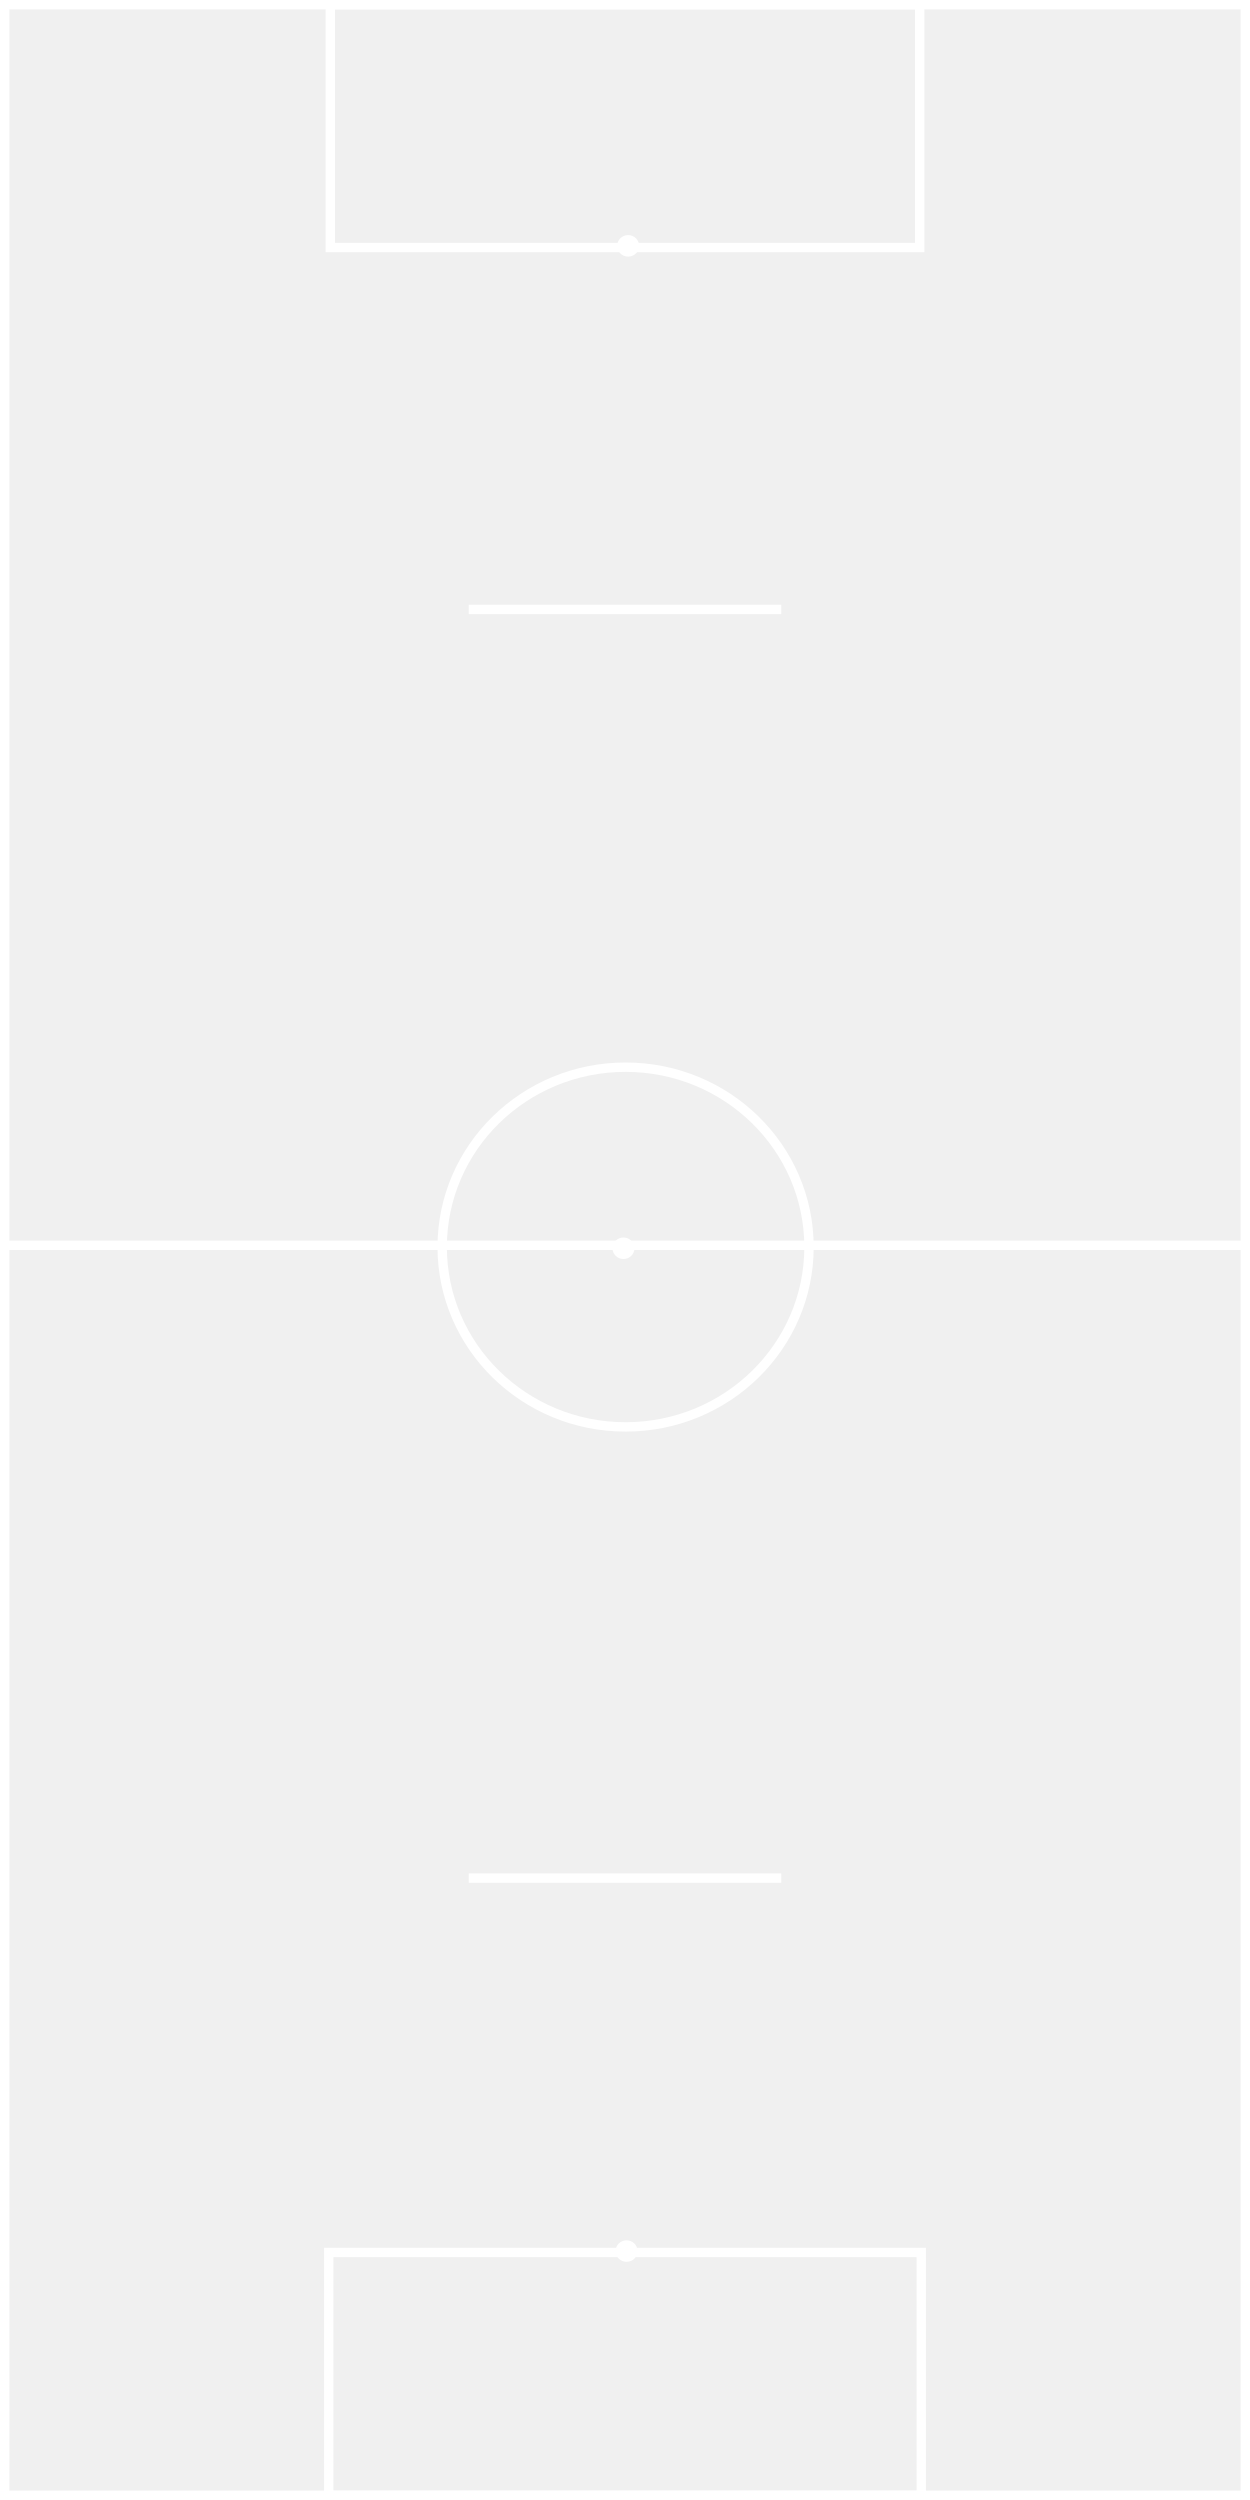
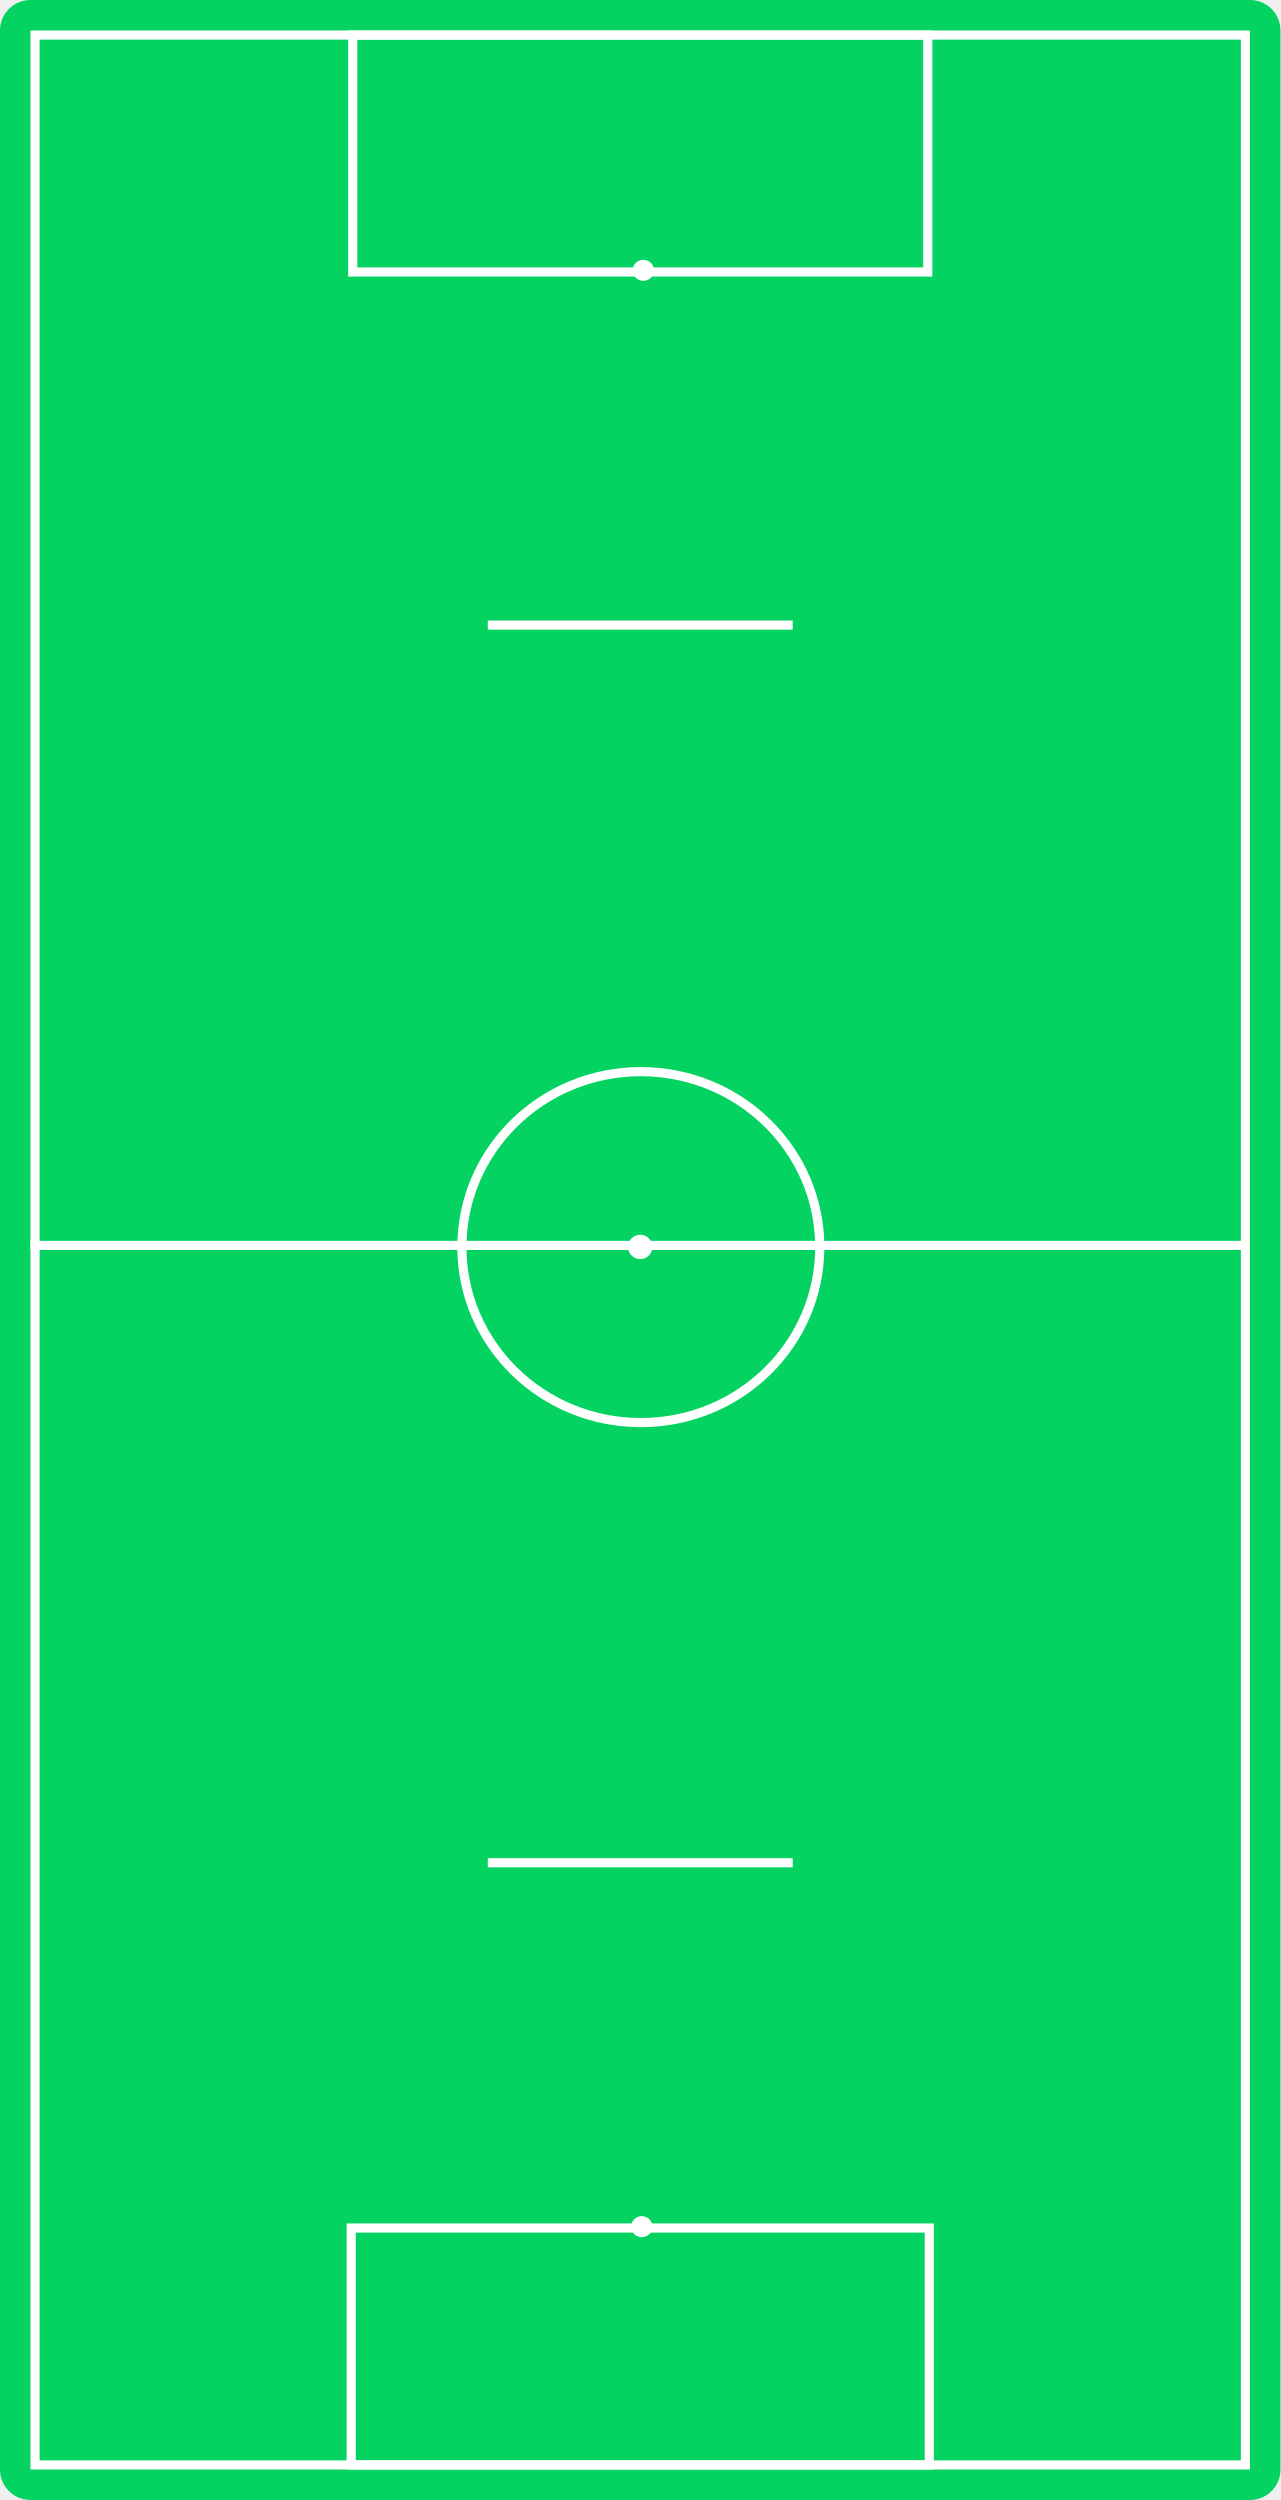
- <svg xmlns="http://www.w3.org/2000/svg" width="400" height="800" viewBox="0 0 400 800" fill="none">
-   <rect x="1.5" y="1.5" width="397" height="797" stroke="white" stroke-width="3" />
-   <rect x="105.696" y="1.5" width="188.608" height="77.709" stroke="white" stroke-width="3" />
-   <ellipse cx="201.003" cy="78.673" rx="3.511" ry="3.445" fill="white" />
-   <line x1="149.998" y1="195.022" x2="250.003" y2="195.022" stroke="white" stroke-width="3" />
-   <line y1="398.5" x2="400" y2="398.5" stroke="white" stroke-width="3" />
-   <ellipse cx="199.511" cy="399.445" rx="3.511" ry="3.445" fill="white" />
-   <path d="M200.191 341.5C232.632 341.5 258.882 367.295 258.882 399.055C258.882 430.815 232.633 456.61 200.191 456.61C167.75 456.61 141.5 430.815 141.5 399.055C141.5 367.295 167.75 341.5 200.191 341.5Z" stroke="white" stroke-width="3" />
-   <line x1="149.998" y1="600.994" x2="250.003" y2="600.994" stroke="white" stroke-width="3" />
-   <rect x="105.194" y="720.791" width="189.611" height="77.709" stroke="white" stroke-width="3" />
-   <ellipse cx="200.501" cy="720.343" rx="3.511" ry="3.445" fill="white" />
+ <svg xmlns="http://www.w3.org/2000/svg" width="420" height="820" viewBox="0 0 420 820" fill="none">
+   <rect width="420" height="820" rx="10" fill="#04D361" />
+   <rect x="11.5" y="11.5" width="397" height="797" stroke="white" stroke-width="3" />
+   <rect x="115.696" y="11.5" width="188.608" height="77.709" stroke="white" stroke-width="3" />
+   <ellipse cx="211.003" cy="88.673" rx="3.511" ry="3.445" fill="white" />
+   <line x1="159.998" y1="205.022" x2="260.003" y2="205.022" stroke="white" stroke-width="3" />
+   <path d="M210.191 351.5C242.632 351.5 268.882 377.295 268.882 409.055C268.882 440.815 242.633 466.61 210.191 466.61C177.75 466.61 151.5 440.815 151.5 409.055C151.5 377.295 177.75 351.5 210.191 351.5Z" stroke="white" stroke-width="3" />
+   <line x1="10" y1="408.5" x2="410" y2="408.5" stroke="white" stroke-width="3" />
+   <circle cx="210" cy="409" r="4" fill="white" />
+   <line x1="159.998" y1="610.994" x2="260.003" y2="610.994" stroke="white" stroke-width="3" />
+   <rect x="115.194" y="730.791" width="189.611" height="77.709" stroke="white" stroke-width="3" />
+   <ellipse cx="210.501" cy="730.343" rx="3.511" ry="3.445" fill="white" />
</svg>
